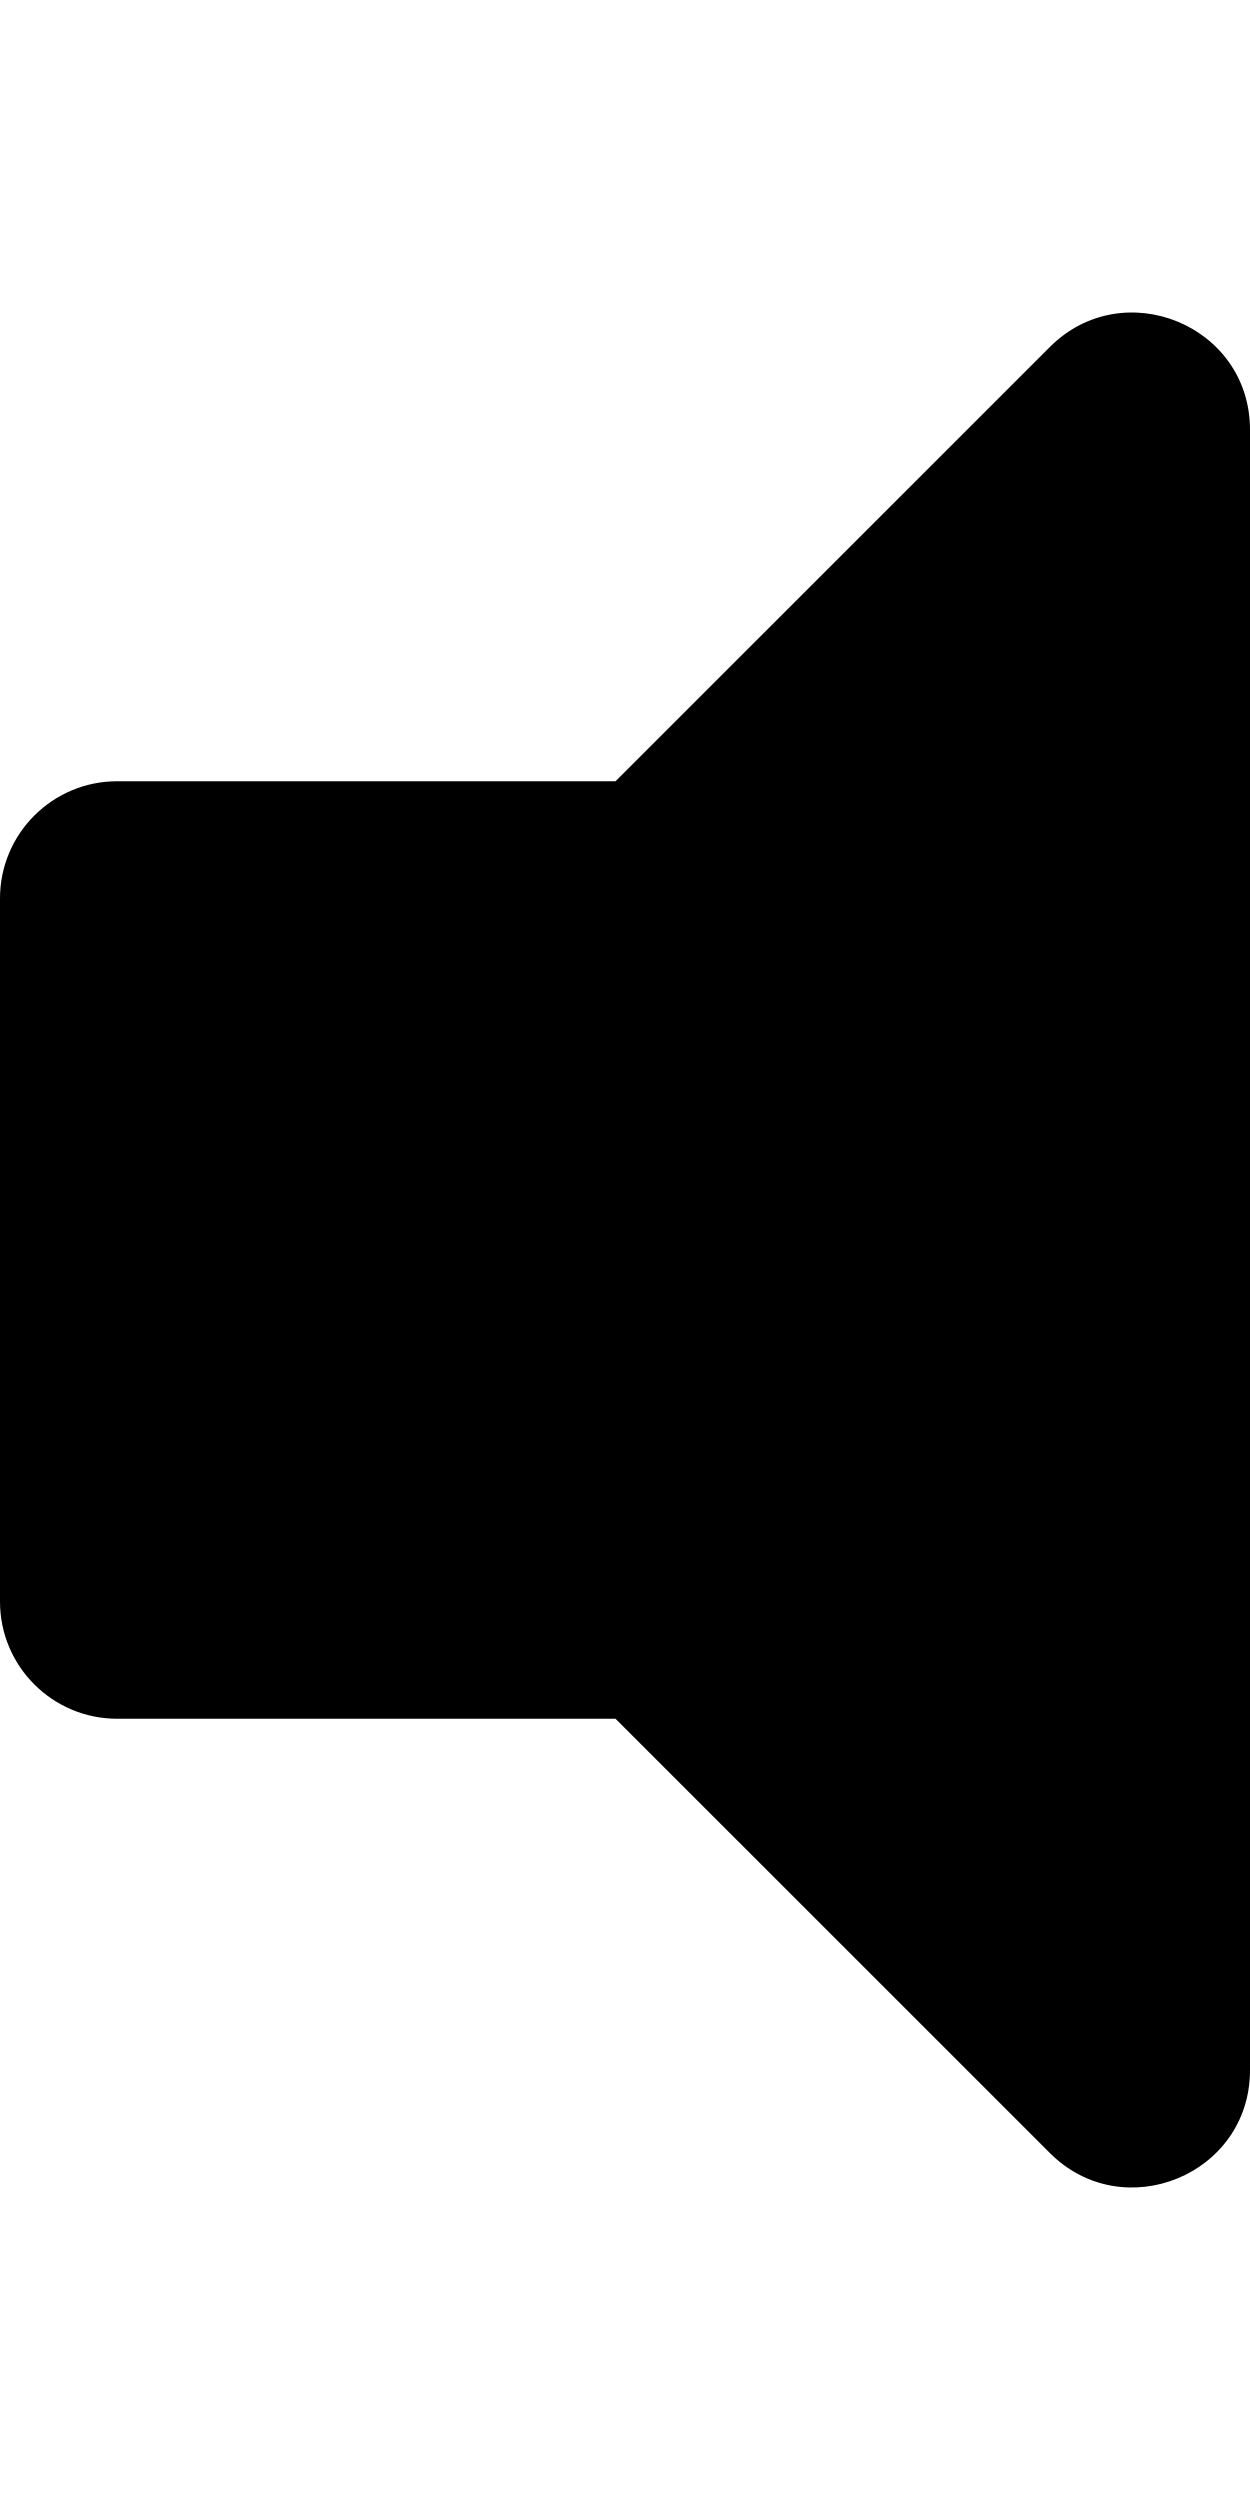
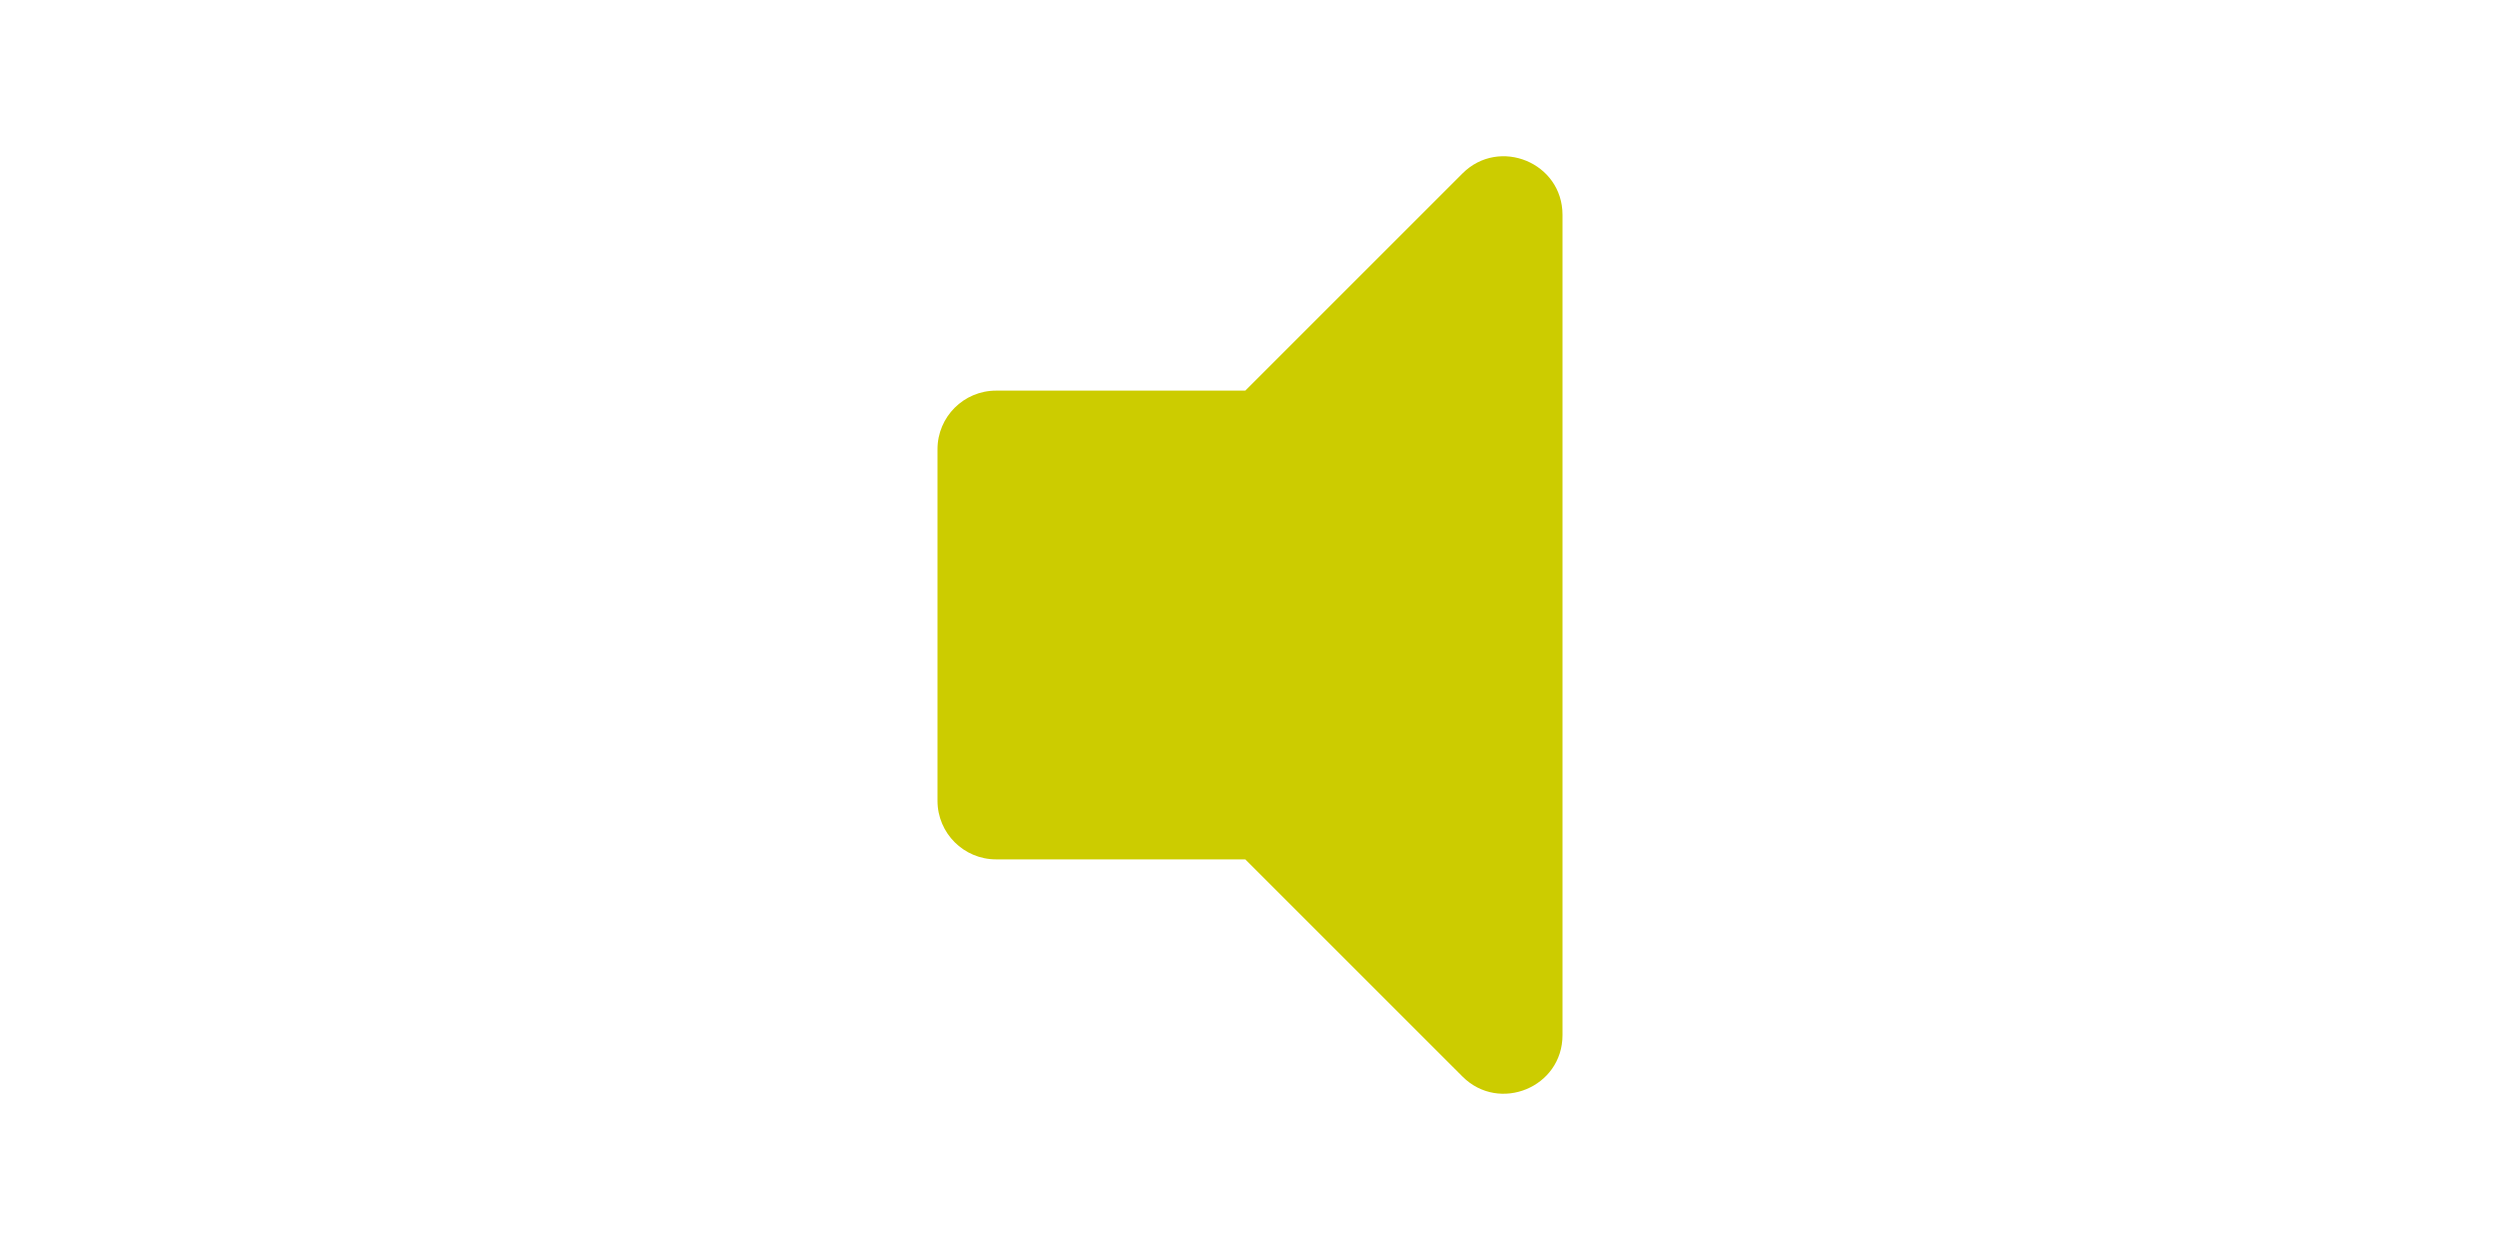
- <svg xmlns="http://www.w3.org/2000/svg" viewBox="0 0 256 512">
-   <path d="M256 88.017v335.964c0 21.438-25.943 31.998-40.971 16.971L126.059 352H24c-13.255 0-24-10.745-24-24V184c0-13.255 10.745-24 24-24h102.059l88.971-88.954c15.01-15.01 40.97-4.49 40.97 16.971z" />
+ <svg xmlns="http://www.w3.org/2000/svg" version="1.1" id="Layer_1" x="0px" y="0px" width="400px" height="200px" viewBox="0 0 400 200" enable-background="new 0 0 400 200" xml:space="preserve">
+   <path fill="#CCCC00" d="M250,34.382v131.235c0,8.375-10.134,12.5-16.004,6.63L199.242,137.5h-39.867  c-5.178,0-9.375-4.197-9.375-9.375v-56.25c0-5.178,4.197-9.375,9.375-9.375h39.867l34.754-34.748  C239.859,21.889,250,25.999,250,34.382z" />
</svg>
